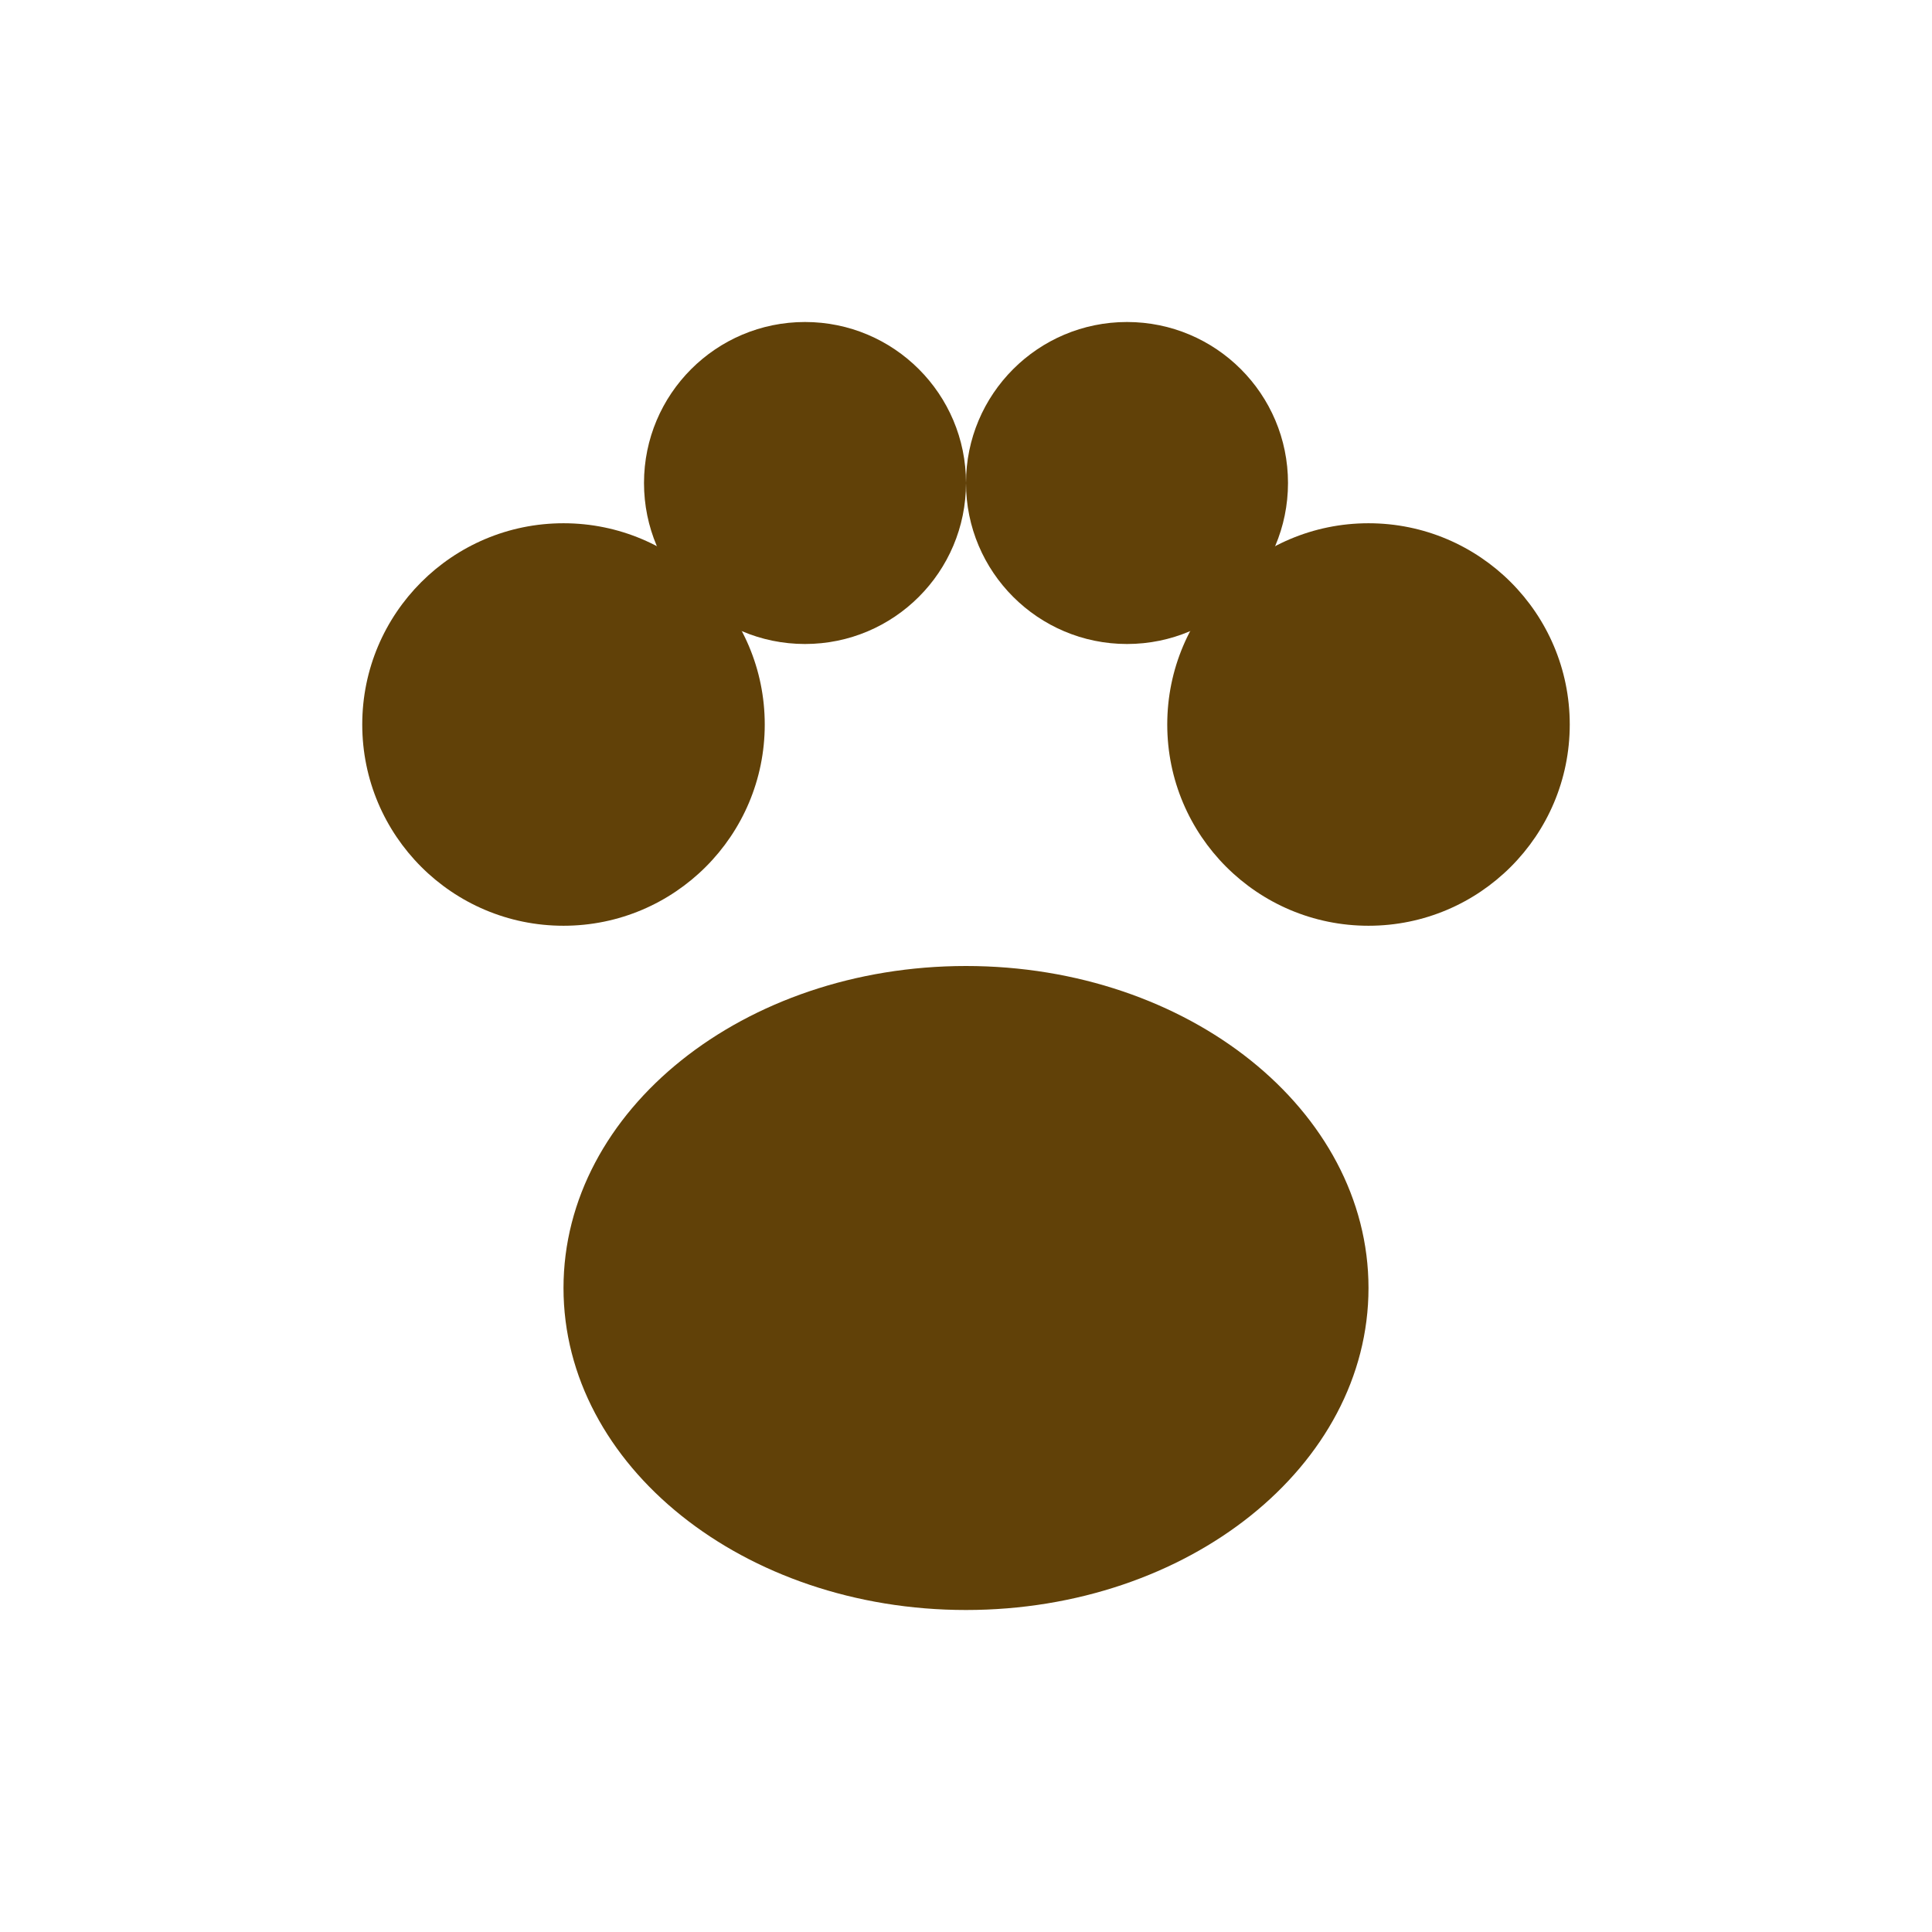
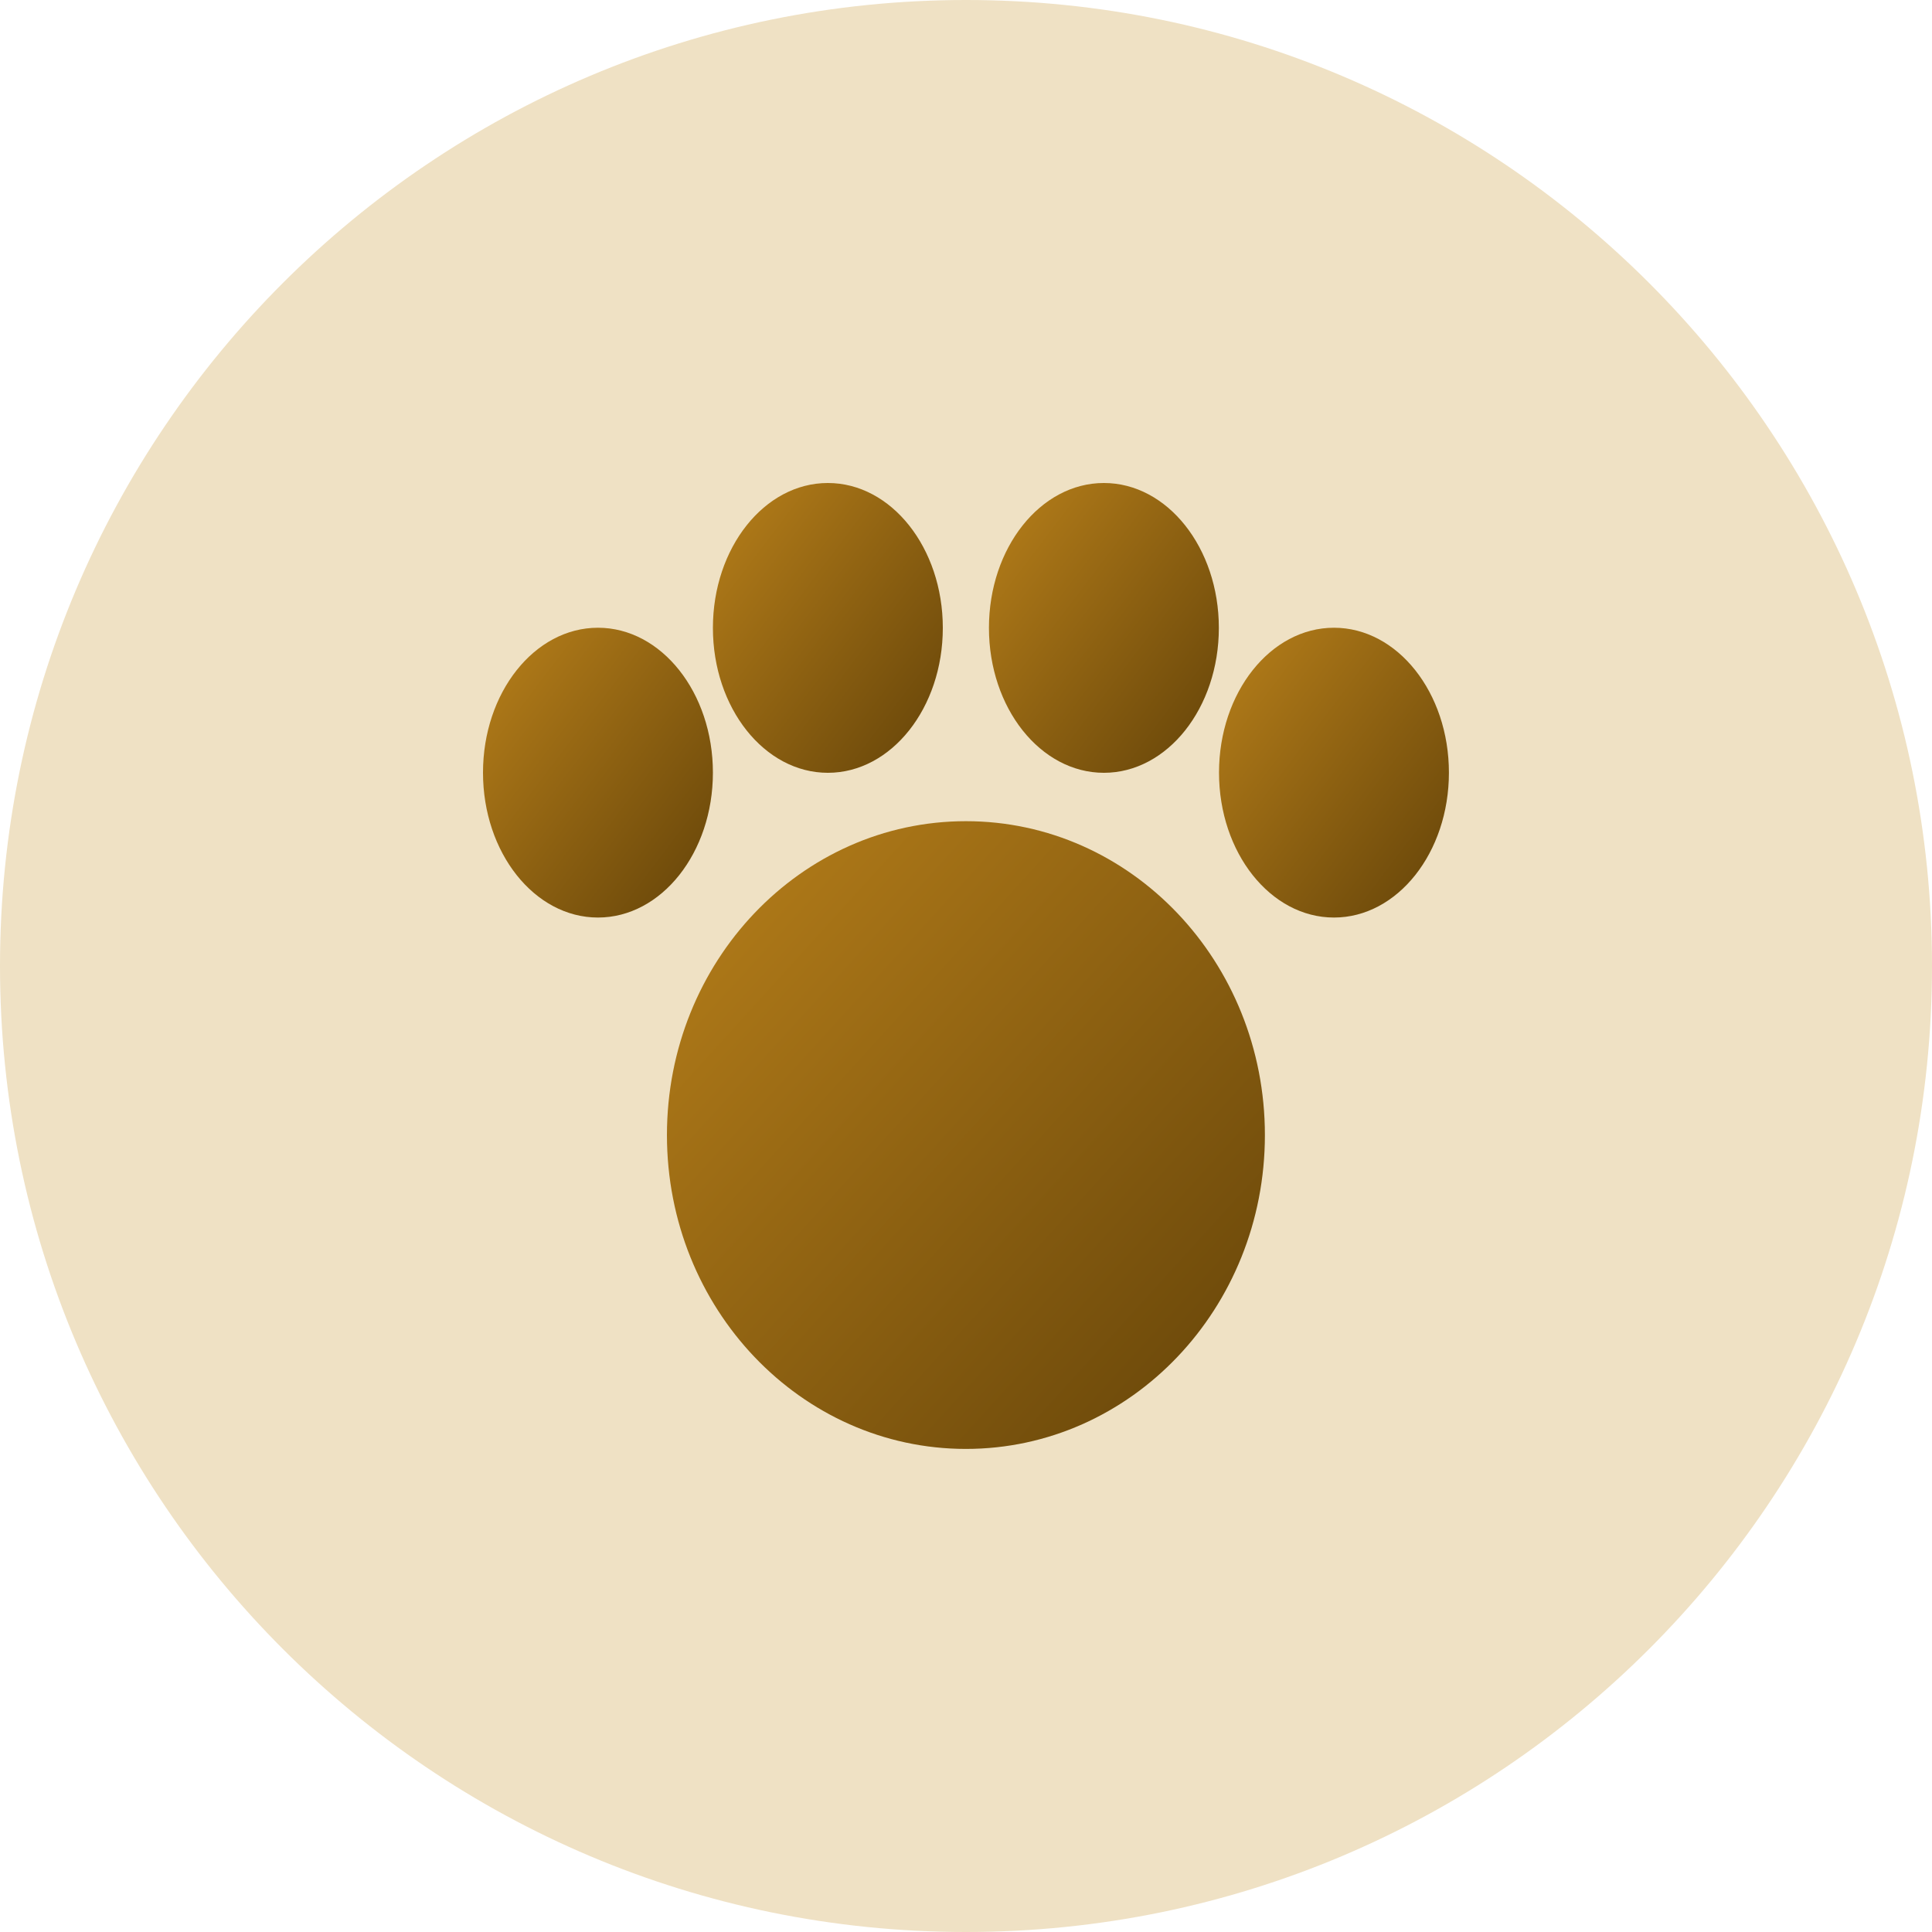
<svg xmlns="http://www.w3.org/2000/svg" width="24" height="24" viewBox="0 0 24 24" fill="none">
-   <ellipse cx="12" cy="16" rx="5" ry="4" fill="#614108" />
-   <circle cx="7" cy="9" r="2.5" fill="#614108" />
-   <circle cx="17" cy="9" r="2.5" fill="#614108" />
-   <circle cx="10" cy="6" r="2" fill="#614108" />
-   <circle cx="14" cy="6" r="2" fill="#614108" />
+   <circle cx="12" cy="12" r="12" fill="#EFE1C4" />
+   <g transform="translate(6, 6)">
+     <ellipse cx="5.999" cy="8.1" rx="3.714" ry="3.899" fill="url(#paw_main)" />
+     <ellipse cx="1.428" cy="3.598" rx="1.428" ry="1.8" fill="url(#paw_toe1)" />
+     <ellipse cx="4.284" cy="1.8" rx="1.428" ry="1.8" fill="url(#paw_toe2)" />
+     <ellipse cx="7.713" cy="1.8" rx="1.428" ry="1.8" fill="url(#paw_toe3)" />
+     <ellipse cx="10.571" cy="3.598" rx="1.428" ry="1.8" fill="url(#paw_toe4)" />
+   </g>
+   <defs>
+     <linearGradient id="paw_main" x1="1.728" y1="4.201" x2="10.277" y2="11.973" gradientUnits="userSpaceOnUse">
+       <stop stop-color="#BB821B" />
+       <stop offset="1" stop-color="#614108" />
+     </linearGradient>
+     <linearGradient id="paw_toe1" x1="-0.214" y1="1.799" x2="3.601" y2="4.689" gradientUnits="userSpaceOnUse">
+       <stop stop-color="#BB821B" />
+       <stop offset="1" stop-color="#614108" />
+     </linearGradient>
+     <linearGradient id="paw_toe2" x1="2.642" y1="0" x2="6.458" y2="2.891" gradientUnits="userSpaceOnUse">
+       <stop stop-color="#BB821B" />
+       <stop offset="1" stop-color="#614108" />
+     </linearGradient>
+     <linearGradient id="paw_toe3" x1="6.071" y1="0" x2="9.886" y2="2.891" gradientUnits="userSpaceOnUse">
+       <stop stop-color="#BB821B" />
+       <stop offset="1" stop-color="#614108" />
+     </linearGradient>
+     <linearGradient id="paw_toe4" x1="8.928" y1="1.799" x2="12.744" y2="4.689" gradientUnits="userSpaceOnUse">
+       <stop stop-color="#BB821B" />
+       <stop offset="1" stop-color="#614108" />
+     </linearGradient>
+   </defs>
</svg>
